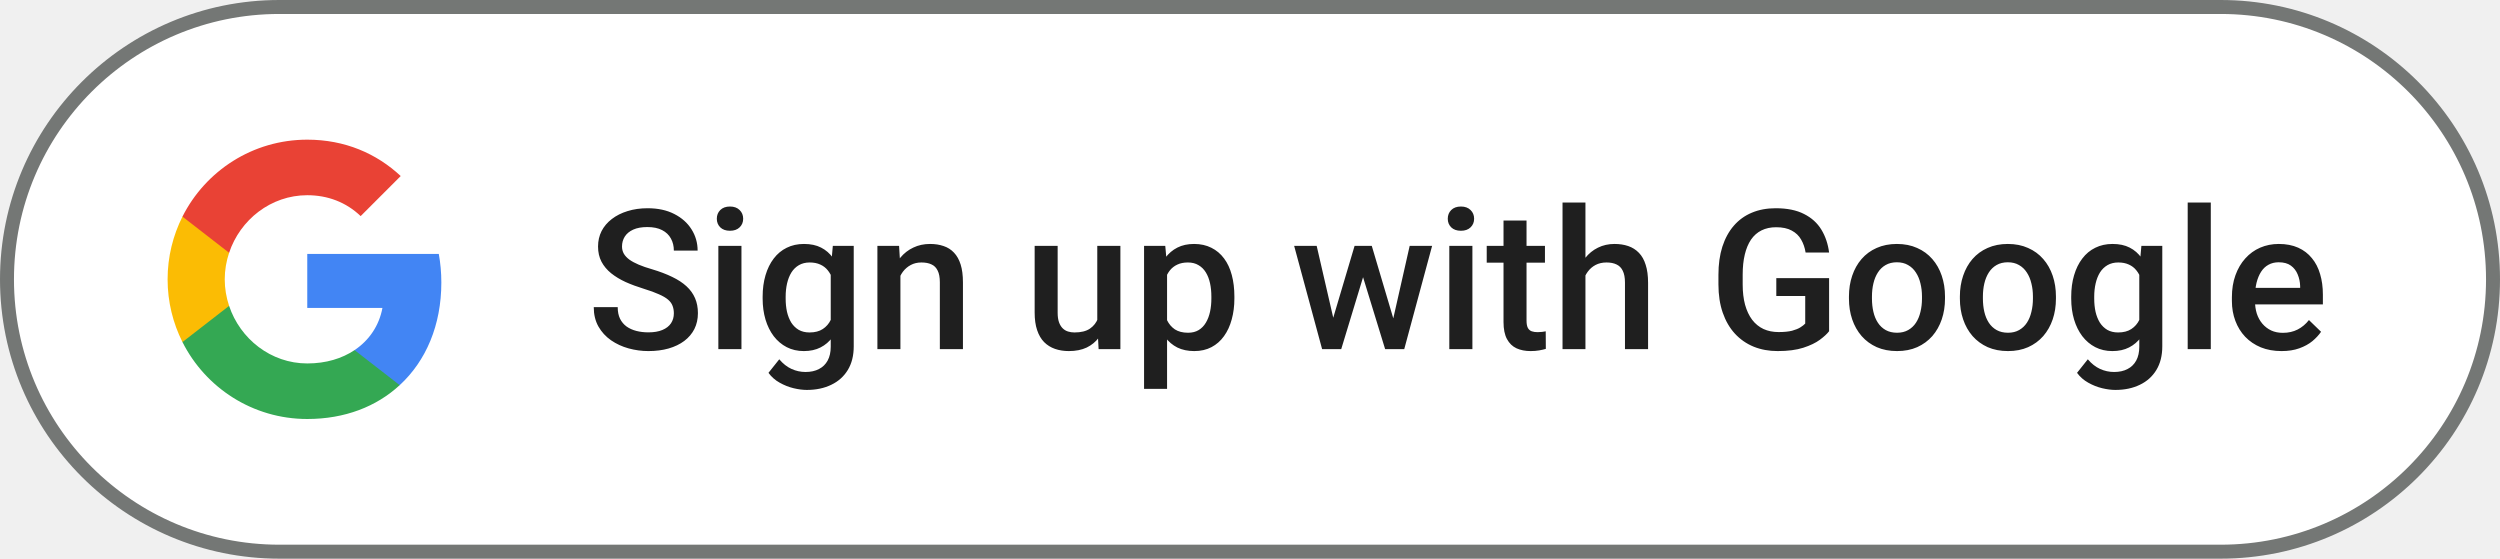
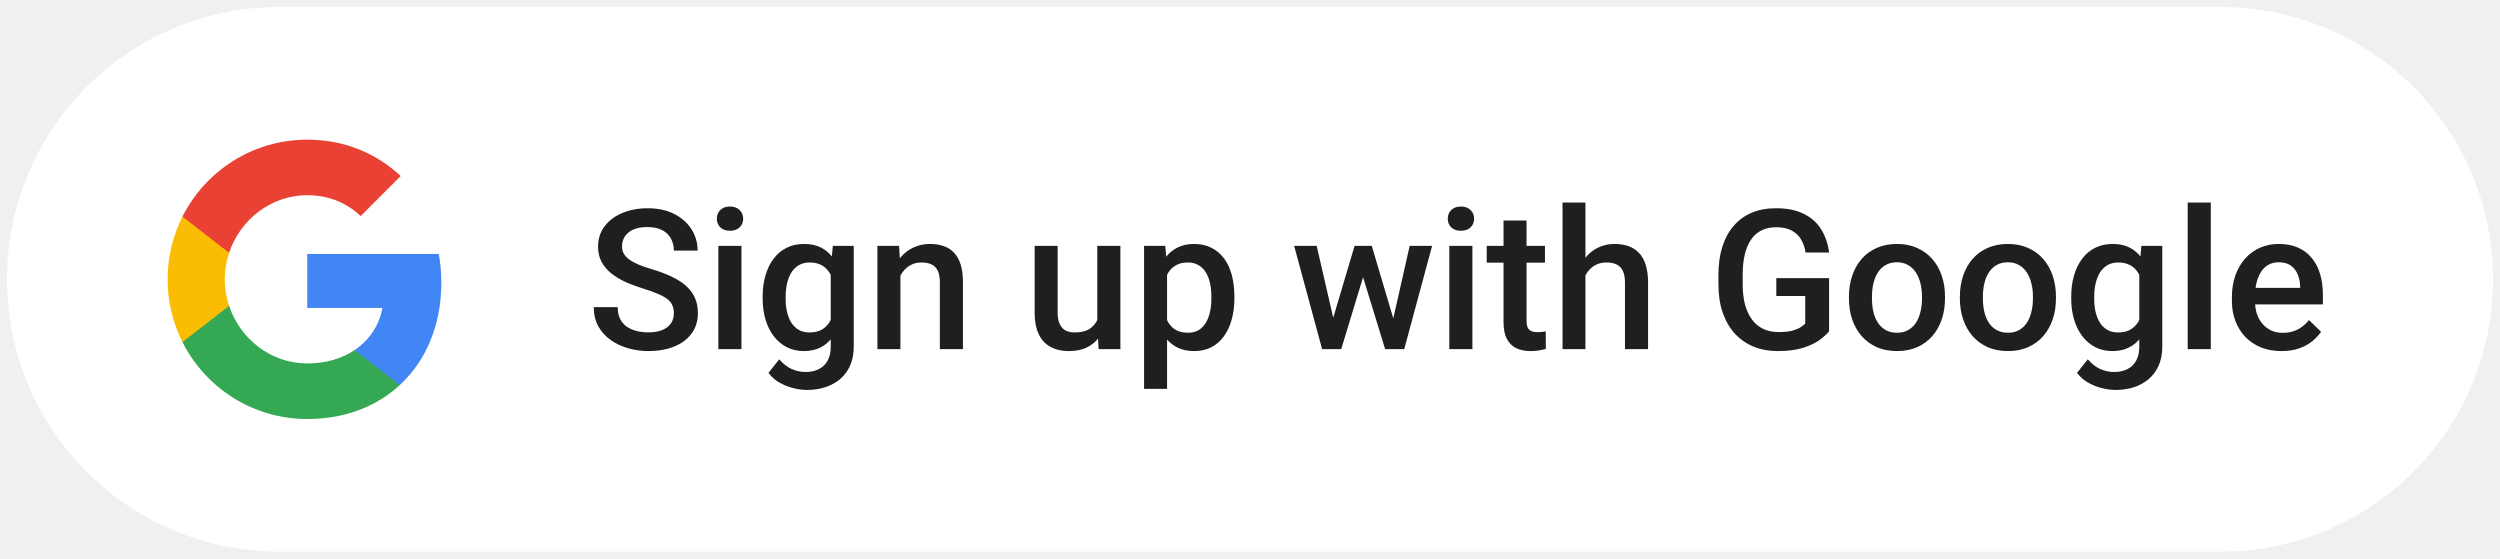
<svg xmlns="http://www.w3.org/2000/svg" width="179" height="40" viewBox="0 0 179 40" fill="none">
  <rect x="0.5" y="0.5" width="178" height="39" rx="19.5" fill="white" />
  <g clip-path="url(#clip0_760_7146)">
    <path d="M31.6 20.227C31.6 19.518 31.536 18.836 31.418 18.182H22V22.05H27.382C27.15 23.3 26.445 24.359 25.386 25.068V27.577H28.618C30.509 25.836 31.6 23.273 31.6 20.227V20.227Z" fill="#4285F4" />
    <path d="M22 30C24.7 30 26.964 29.105 28.618 27.577L25.386 25.068C24.491 25.668 23.345 26.023 22 26.023C19.395 26.023 17.191 24.264 16.404 21.9H13.064V24.491C14.709 27.759 18.091 30 22 30Z" fill="#34A853" />
    <path d="M16.404 21.9C16.204 21.3 16.091 20.659 16.091 20C16.091 19.341 16.204 18.7 16.404 18.1V15.509H13.064C12.386 16.859 12 18.386 12 20C12 21.614 12.386 23.141 13.064 24.491L16.404 21.9V21.9Z" fill="#FBBC04" />
    <path d="M22 13.977C23.468 13.977 24.786 14.482 25.823 15.473L28.691 12.604C26.959 10.991 24.695 10 22 10C18.091 10 14.709 12.241 13.064 15.509L16.404 18.1C17.191 15.736 19.395 13.977 22 13.977Z" fill="#E94235" />
  </g>
  <path d="M48.248 22.436C48.248 22.231 48.216 22.049 48.152 21.89C48.093 21.73 47.986 21.584 47.831 21.452C47.676 21.32 47.457 21.192 47.175 21.069C46.897 20.942 46.541 20.812 46.108 20.68C45.634 20.534 45.197 20.372 44.796 20.194C44.399 20.012 44.053 19.802 43.757 19.565C43.461 19.324 43.23 19.048 43.066 18.738C42.902 18.424 42.82 18.061 42.82 17.651C42.82 17.246 42.905 16.877 43.073 16.544C43.246 16.211 43.49 15.924 43.805 15.683C44.124 15.437 44.5 15.247 44.933 15.115C45.366 14.979 45.844 14.91 46.368 14.91C47.106 14.91 47.742 15.047 48.275 15.32C48.813 15.594 49.226 15.961 49.513 16.421C49.804 16.881 49.95 17.389 49.95 17.945H48.248C48.248 17.617 48.177 17.328 48.036 17.077C47.899 16.822 47.69 16.621 47.407 16.476C47.129 16.33 46.776 16.257 46.348 16.257C45.942 16.257 45.605 16.318 45.336 16.441C45.067 16.564 44.867 16.731 44.734 16.94C44.602 17.15 44.536 17.387 44.536 17.651C44.536 17.838 44.579 18.009 44.666 18.164C44.753 18.314 44.885 18.456 45.062 18.588C45.24 18.715 45.464 18.836 45.732 18.95C46.001 19.064 46.318 19.174 46.683 19.278C47.234 19.442 47.715 19.625 48.125 19.825C48.535 20.021 48.877 20.244 49.15 20.495C49.424 20.746 49.629 21.031 49.766 21.35C49.902 21.664 49.971 22.022 49.971 22.423C49.971 22.842 49.886 23.22 49.718 23.558C49.549 23.89 49.308 24.175 48.993 24.412C48.683 24.645 48.31 24.825 47.872 24.952C47.439 25.075 46.956 25.137 46.423 25.137C45.944 25.137 45.473 25.073 45.008 24.945C44.547 24.818 44.128 24.624 43.75 24.364C43.372 24.1 43.071 23.772 42.848 23.38C42.624 22.983 42.513 22.521 42.513 21.992H44.228C44.228 22.316 44.283 22.591 44.393 22.819C44.507 23.047 44.664 23.234 44.864 23.38C45.065 23.521 45.297 23.626 45.562 23.694C45.83 23.763 46.117 23.797 46.423 23.797C46.824 23.797 47.159 23.74 47.428 23.626C47.701 23.512 47.906 23.352 48.043 23.148C48.18 22.942 48.248 22.705 48.248 22.436ZM53.088 17.604V25H51.434V17.604H53.088ZM51.324 15.662C51.324 15.412 51.406 15.204 51.57 15.04C51.739 14.871 51.971 14.787 52.268 14.787C52.559 14.787 52.789 14.871 52.958 15.04C53.127 15.204 53.211 15.412 53.211 15.662C53.211 15.908 53.127 16.113 52.958 16.277C52.789 16.441 52.559 16.523 52.268 16.523C51.971 16.523 51.739 16.441 51.57 16.277C51.406 16.113 51.324 15.908 51.324 15.662ZM59.63 17.604H61.127V24.795C61.127 25.46 60.986 26.025 60.703 26.49C60.421 26.955 60.026 27.308 59.52 27.55C59.015 27.796 58.429 27.919 57.764 27.919C57.481 27.919 57.167 27.878 56.82 27.796C56.478 27.714 56.146 27.582 55.822 27.399C55.503 27.222 55.237 26.987 55.023 26.695L55.795 25.725C56.059 26.039 56.351 26.269 56.67 26.415C56.989 26.561 57.324 26.634 57.675 26.634C58.053 26.634 58.374 26.563 58.639 26.422C58.908 26.285 59.115 26.082 59.261 25.814C59.407 25.545 59.48 25.216 59.48 24.829V19.278L59.63 17.604ZM54.605 21.384V21.24C54.605 20.68 54.674 20.169 54.81 19.709C54.947 19.244 55.143 18.845 55.398 18.513C55.654 18.175 55.964 17.918 56.328 17.74C56.693 17.558 57.105 17.467 57.565 17.467C58.044 17.467 58.452 17.553 58.789 17.727C59.131 17.9 59.416 18.148 59.644 18.472C59.871 18.791 60.049 19.174 60.177 19.62C60.309 20.062 60.407 20.554 60.471 21.097V21.555C60.411 22.083 60.311 22.566 60.17 23.004C60.029 23.441 59.842 23.82 59.609 24.139C59.377 24.458 59.09 24.704 58.748 24.877C58.411 25.05 58.012 25.137 57.552 25.137C57.101 25.137 56.693 25.043 56.328 24.856C55.968 24.67 55.658 24.408 55.398 24.07C55.143 23.733 54.947 23.337 54.81 22.881C54.674 22.421 54.605 21.922 54.605 21.384ZM56.253 21.24V21.384C56.253 21.721 56.285 22.035 56.349 22.327C56.417 22.619 56.52 22.876 56.656 23.1C56.797 23.318 56.975 23.491 57.19 23.619C57.408 23.742 57.666 23.804 57.962 23.804C58.349 23.804 58.666 23.722 58.912 23.558C59.163 23.394 59.354 23.172 59.486 22.895C59.623 22.612 59.719 22.297 59.773 21.951V20.714C59.746 20.445 59.689 20.194 59.602 19.962C59.52 19.73 59.409 19.527 59.268 19.354C59.126 19.176 58.949 19.039 58.734 18.943C58.52 18.843 58.267 18.793 57.976 18.793C57.679 18.793 57.422 18.857 57.203 18.984C56.984 19.112 56.804 19.287 56.663 19.511C56.526 19.734 56.424 19.994 56.355 20.29C56.287 20.586 56.253 20.903 56.253 21.24ZM64.47 19.183V25H62.822V17.604H64.374L64.47 19.183ZM64.176 21.028L63.643 21.021C63.647 20.497 63.72 20.017 63.861 19.579C64.007 19.142 64.208 18.766 64.463 18.451C64.723 18.137 65.033 17.895 65.393 17.727C65.753 17.553 66.154 17.467 66.596 17.467C66.951 17.467 67.272 17.517 67.56 17.617C67.851 17.713 68.1 17.87 68.305 18.089C68.514 18.308 68.674 18.592 68.783 18.943C68.893 19.29 68.947 19.716 68.947 20.222V25H67.293V20.215C67.293 19.859 67.241 19.579 67.136 19.374C67.035 19.164 66.887 19.016 66.691 18.93C66.5 18.838 66.261 18.793 65.974 18.793C65.691 18.793 65.438 18.852 65.215 18.971C64.992 19.089 64.802 19.251 64.647 19.456C64.497 19.661 64.381 19.898 64.299 20.167C64.217 20.436 64.176 20.723 64.176 21.028ZM78.565 23.257V17.604H80.22V25H78.661L78.565 23.257ZM78.798 21.719L79.352 21.705C79.352 22.202 79.297 22.66 79.188 23.079C79.078 23.494 78.909 23.856 78.682 24.166C78.454 24.471 78.162 24.711 77.807 24.884C77.451 25.052 77.025 25.137 76.528 25.137C76.168 25.137 75.838 25.084 75.537 24.98C75.236 24.875 74.977 24.713 74.758 24.494C74.544 24.275 74.377 23.991 74.259 23.64C74.14 23.289 74.081 22.869 74.081 22.382V17.604H75.728V22.395C75.728 22.664 75.76 22.89 75.824 23.072C75.888 23.25 75.975 23.394 76.084 23.503C76.193 23.612 76.321 23.69 76.467 23.735C76.613 23.781 76.768 23.804 76.932 23.804C77.401 23.804 77.77 23.713 78.039 23.53C78.312 23.343 78.506 23.093 78.62 22.778C78.739 22.464 78.798 22.111 78.798 21.719ZM83.562 19.025V27.844H81.915V17.604H83.433L83.562 19.025ZM88.382 21.233V21.377C88.382 21.915 88.318 22.414 88.19 22.874C88.067 23.33 87.883 23.729 87.637 24.07C87.395 24.408 87.097 24.67 86.741 24.856C86.386 25.043 85.976 25.137 85.511 25.137C85.05 25.137 84.647 25.052 84.301 24.884C83.959 24.711 83.67 24.467 83.433 24.152C83.196 23.838 83.004 23.469 82.858 23.045C82.717 22.616 82.617 22.147 82.558 21.637V21.083C82.617 20.541 82.717 20.049 82.858 19.606C83.004 19.164 83.196 18.784 83.433 18.465C83.67 18.146 83.959 17.9 84.301 17.727C84.643 17.553 85.041 17.467 85.497 17.467C85.962 17.467 86.374 17.558 86.734 17.74C87.094 17.918 87.397 18.173 87.644 18.506C87.89 18.834 88.074 19.23 88.197 19.695C88.32 20.156 88.382 20.668 88.382 21.233ZM86.734 21.377V21.233C86.734 20.892 86.703 20.575 86.639 20.283C86.575 19.987 86.475 19.727 86.338 19.504C86.201 19.281 86.026 19.107 85.811 18.984C85.602 18.857 85.349 18.793 85.053 18.793C84.761 18.793 84.51 18.843 84.301 18.943C84.091 19.039 83.916 19.174 83.774 19.347C83.633 19.52 83.524 19.723 83.446 19.955C83.369 20.183 83.314 20.431 83.282 20.7V22.026C83.337 22.355 83.43 22.655 83.562 22.929C83.695 23.202 83.882 23.421 84.123 23.585C84.369 23.744 84.684 23.824 85.066 23.824C85.363 23.824 85.616 23.76 85.825 23.633C86.035 23.505 86.206 23.33 86.338 23.106C86.475 22.879 86.575 22.616 86.639 22.32C86.703 22.024 86.734 21.71 86.734 21.377ZM95.279 23.359L96.988 17.604H98.041L97.754 19.326L96.031 25H95.088L95.279 23.359ZM94.274 17.604L95.607 23.387L95.717 25H94.664L92.661 17.604H94.274ZM99.641 23.318L100.933 17.604H102.539L100.543 25H99.49L99.641 23.318ZM98.219 17.604L99.907 23.291L100.119 25H99.176L97.433 19.319L97.145 17.604H98.219ZM105.424 17.604V25H103.77V17.604H105.424ZM103.66 15.662C103.66 15.412 103.742 15.204 103.906 15.04C104.075 14.871 104.307 14.787 104.604 14.787C104.895 14.787 105.125 14.871 105.294 15.04C105.463 15.204 105.547 15.412 105.547 15.662C105.547 15.908 105.463 16.113 105.294 16.277C105.125 16.441 104.895 16.523 104.604 16.523C104.307 16.523 104.075 16.441 103.906 16.277C103.742 16.113 103.66 15.908 103.66 15.662ZM110.619 17.604V18.807H106.449V17.604H110.619ZM107.652 15.792H109.3V22.956C109.3 23.184 109.332 23.359 109.396 23.482C109.464 23.601 109.557 23.681 109.676 23.722C109.794 23.763 109.933 23.783 110.093 23.783C110.207 23.783 110.316 23.776 110.421 23.763C110.526 23.749 110.61 23.735 110.674 23.722L110.681 24.98C110.544 25.02 110.384 25.057 110.202 25.089C110.024 25.121 109.819 25.137 109.587 25.137C109.209 25.137 108.874 25.071 108.582 24.939C108.29 24.802 108.062 24.581 107.898 24.275C107.734 23.97 107.652 23.564 107.652 23.059V15.792ZM113.518 14.5V25H111.877V14.5H113.518ZM113.23 21.028L112.697 21.021C112.702 20.511 112.772 20.039 112.909 19.606C113.05 19.174 113.246 18.797 113.497 18.479C113.752 18.155 114.058 17.907 114.413 17.733C114.769 17.556 115.163 17.467 115.596 17.467C115.96 17.467 116.288 17.517 116.58 17.617C116.876 17.717 117.132 17.879 117.346 18.102C117.56 18.321 117.722 18.608 117.831 18.964C117.945 19.315 118.002 19.743 118.002 20.249V25H116.348V20.235C116.348 19.88 116.295 19.597 116.19 19.388C116.09 19.178 115.942 19.028 115.746 18.936C115.55 18.841 115.311 18.793 115.028 18.793C114.732 18.793 114.47 18.852 114.242 18.971C114.019 19.089 113.832 19.251 113.682 19.456C113.531 19.661 113.417 19.898 113.34 20.167C113.267 20.436 113.23 20.723 113.23 21.028ZM130.963 19.914V23.715C130.822 23.902 130.601 24.107 130.3 24.33C130.004 24.549 129.609 24.738 129.117 24.898C128.625 25.057 128.012 25.137 127.278 25.137C126.654 25.137 126.082 25.032 125.562 24.822C125.043 24.608 124.594 24.296 124.216 23.886C123.842 23.476 123.553 22.977 123.348 22.389C123.143 21.796 123.04 21.122 123.04 20.365V19.675C123.04 18.923 123.133 18.253 123.32 17.665C123.512 17.073 123.785 16.571 124.141 16.161C124.496 15.751 124.924 15.441 125.426 15.231C125.932 15.017 126.504 14.91 127.142 14.91C127.957 14.91 128.632 15.047 129.165 15.32C129.703 15.589 130.118 15.963 130.409 16.441C130.701 16.92 130.885 17.467 130.963 18.082H129.281C129.227 17.736 129.119 17.426 128.96 17.152C128.805 16.879 128.582 16.665 128.29 16.51C128.003 16.35 127.629 16.27 127.169 16.27C126.772 16.27 126.424 16.346 126.123 16.496C125.822 16.646 125.572 16.867 125.371 17.159C125.175 17.451 125.027 17.806 124.927 18.226C124.826 18.645 124.776 19.123 124.776 19.661V20.365C124.776 20.912 124.833 21.398 124.947 21.821C125.066 22.245 125.234 22.603 125.453 22.895C125.676 23.186 125.948 23.407 126.267 23.558C126.586 23.703 126.946 23.776 127.347 23.776C127.739 23.776 128.06 23.744 128.311 23.681C128.561 23.612 128.759 23.533 128.905 23.441C129.056 23.346 129.172 23.255 129.254 23.168V21.192H127.183V19.914H130.963ZM132.385 21.384V21.227C132.385 20.693 132.462 20.199 132.617 19.743C132.772 19.283 132.995 18.884 133.287 18.547C133.583 18.205 133.943 17.941 134.367 17.754C134.796 17.562 135.279 17.467 135.816 17.467C136.359 17.467 136.842 17.562 137.266 17.754C137.694 17.941 138.056 18.205 138.353 18.547C138.649 18.884 138.874 19.283 139.029 19.743C139.184 20.199 139.262 20.693 139.262 21.227V21.384C139.262 21.917 139.184 22.412 139.029 22.867C138.874 23.323 138.649 23.722 138.353 24.064C138.056 24.401 137.696 24.665 137.272 24.856C136.849 25.043 136.368 25.137 135.83 25.137C135.288 25.137 134.802 25.043 134.374 24.856C133.95 24.665 133.59 24.401 133.294 24.064C132.998 23.722 132.772 23.323 132.617 22.867C132.462 22.412 132.385 21.917 132.385 21.384ZM134.032 21.227V21.384C134.032 21.716 134.066 22.031 134.135 22.327C134.203 22.623 134.31 22.883 134.456 23.106C134.602 23.33 134.789 23.505 135.017 23.633C135.244 23.76 135.516 23.824 135.83 23.824C136.135 23.824 136.4 23.76 136.623 23.633C136.851 23.505 137.038 23.33 137.184 23.106C137.329 22.883 137.437 22.623 137.505 22.327C137.578 22.031 137.614 21.716 137.614 21.384V21.227C137.614 20.898 137.578 20.588 137.505 20.297C137.437 20.001 137.327 19.739 137.177 19.511C137.031 19.283 136.844 19.105 136.616 18.977C136.393 18.845 136.126 18.779 135.816 18.779C135.507 18.779 135.238 18.845 135.01 18.977C134.786 19.105 134.602 19.283 134.456 19.511C134.31 19.739 134.203 20.001 134.135 20.297C134.066 20.588 134.032 20.898 134.032 21.227ZM140.328 21.384V21.227C140.328 20.693 140.406 20.199 140.561 19.743C140.715 19.283 140.939 18.884 141.23 18.547C141.527 18.205 141.887 17.941 142.311 17.754C142.739 17.562 143.222 17.467 143.76 17.467C144.302 17.467 144.785 17.562 145.209 17.754C145.637 17.941 146 18.205 146.296 18.547C146.592 18.884 146.818 19.283 146.973 19.743C147.128 20.199 147.205 20.693 147.205 21.227V21.384C147.205 21.917 147.128 22.412 146.973 22.867C146.818 23.323 146.592 23.722 146.296 24.064C146 24.401 145.64 24.665 145.216 24.856C144.792 25.043 144.311 25.137 143.773 25.137C143.231 25.137 142.746 25.043 142.317 24.856C141.894 24.665 141.534 24.401 141.237 24.064C140.941 23.722 140.715 23.323 140.561 22.867C140.406 22.412 140.328 21.917 140.328 21.384ZM141.976 21.227V21.384C141.976 21.716 142.01 22.031 142.078 22.327C142.146 22.623 142.254 22.883 142.399 23.106C142.545 23.33 142.732 23.505 142.96 23.633C143.188 23.76 143.459 23.824 143.773 23.824C144.079 23.824 144.343 23.76 144.566 23.633C144.794 23.505 144.981 23.33 145.127 23.106C145.273 22.883 145.38 22.623 145.448 22.327C145.521 22.031 145.558 21.716 145.558 21.384V21.227C145.558 20.898 145.521 20.588 145.448 20.297C145.38 20.001 145.271 19.739 145.12 19.511C144.974 19.283 144.787 19.105 144.56 18.977C144.336 18.845 144.07 18.779 143.76 18.779C143.45 18.779 143.181 18.845 142.953 18.977C142.73 19.105 142.545 19.283 142.399 19.511C142.254 19.739 142.146 20.001 142.078 20.297C142.01 20.588 141.976 20.898 141.976 21.227ZM153.323 17.604H154.82V24.795C154.82 25.46 154.679 26.025 154.396 26.49C154.114 26.955 153.72 27.308 153.214 27.55C152.708 27.796 152.122 27.919 151.457 27.919C151.174 27.919 150.86 27.878 150.514 27.796C150.172 27.714 149.839 27.582 149.516 27.399C149.197 27.222 148.93 26.987 148.716 26.695L149.488 25.725C149.753 26.039 150.044 26.269 150.363 26.415C150.682 26.561 151.017 26.634 151.368 26.634C151.746 26.634 152.068 26.563 152.332 26.422C152.601 26.285 152.808 26.082 152.954 25.814C153.1 25.545 153.173 25.216 153.173 24.829V19.278L153.323 17.604ZM148.299 21.384V21.24C148.299 20.68 148.367 20.169 148.504 19.709C148.641 19.244 148.837 18.845 149.092 18.513C149.347 18.175 149.657 17.918 150.021 17.74C150.386 17.558 150.799 17.467 151.259 17.467C151.737 17.467 152.145 17.553 152.482 17.727C152.824 17.9 153.109 18.148 153.337 18.472C153.565 18.791 153.743 19.174 153.87 19.62C154.002 20.062 154.1 20.554 154.164 21.097V21.555C154.105 22.083 154.005 22.566 153.863 23.004C153.722 23.441 153.535 23.82 153.303 24.139C153.07 24.458 152.783 24.704 152.441 24.877C152.104 25.05 151.705 25.137 151.245 25.137C150.794 25.137 150.386 25.043 150.021 24.856C149.661 24.67 149.352 24.408 149.092 24.07C148.837 23.733 148.641 23.337 148.504 22.881C148.367 22.421 148.299 21.922 148.299 21.384ZM149.946 21.24V21.384C149.946 21.721 149.978 22.035 150.042 22.327C150.11 22.619 150.213 22.876 150.35 23.1C150.491 23.318 150.669 23.491 150.883 23.619C151.102 23.742 151.359 23.804 151.655 23.804C152.043 23.804 152.359 23.722 152.605 23.558C152.856 23.394 153.048 23.172 153.18 22.895C153.316 22.612 153.412 22.297 153.467 21.951V20.714C153.439 20.445 153.382 20.194 153.296 19.962C153.214 19.73 153.102 19.527 152.961 19.354C152.82 19.176 152.642 19.039 152.428 18.943C152.214 18.843 151.961 18.793 151.669 18.793C151.373 18.793 151.115 18.857 150.896 18.984C150.678 19.112 150.498 19.287 150.356 19.511C150.22 19.734 150.117 19.994 150.049 20.29C149.98 20.586 149.946 20.903 149.946 21.24ZM158.293 14.5V25H156.639V14.5H158.293ZM163.358 25.137C162.812 25.137 162.317 25.048 161.875 24.87C161.438 24.688 161.064 24.435 160.754 24.111C160.449 23.788 160.214 23.407 160.05 22.97C159.886 22.532 159.804 22.061 159.804 21.555V21.281C159.804 20.703 159.888 20.178 160.057 19.709C160.225 19.24 160.46 18.838 160.761 18.506C161.062 18.169 161.417 17.911 161.827 17.733C162.237 17.556 162.682 17.467 163.16 17.467C163.689 17.467 164.151 17.556 164.548 17.733C164.944 17.911 165.272 18.162 165.532 18.485C165.797 18.804 165.993 19.185 166.12 19.627C166.252 20.069 166.318 20.557 166.318 21.09V21.794H160.604V20.611H164.691V20.481C164.682 20.185 164.623 19.907 164.514 19.648C164.409 19.388 164.247 19.178 164.028 19.019C163.81 18.859 163.518 18.779 163.153 18.779C162.88 18.779 162.636 18.838 162.422 18.957C162.212 19.071 162.037 19.237 161.896 19.456C161.754 19.675 161.645 19.939 161.567 20.249C161.494 20.554 161.458 20.898 161.458 21.281V21.555C161.458 21.878 161.501 22.179 161.588 22.457C161.679 22.73 161.811 22.97 161.984 23.175C162.158 23.38 162.367 23.542 162.613 23.66C162.859 23.774 163.14 23.831 163.454 23.831C163.851 23.831 164.204 23.751 164.514 23.592C164.824 23.432 165.092 23.207 165.32 22.915L166.188 23.756C166.029 23.988 165.822 24.212 165.566 24.426C165.311 24.635 164.999 24.806 164.63 24.939C164.265 25.071 163.841 25.137 163.358 25.137Z" fill="#1F1F1F" />
-   <rect x="0.5" y="0.5" width="178" height="39" rx="19.5" stroke="#747775" />
  <defs>
    <clipPath id="clip0_760_7146">
      <rect width="20" height="20" fill="white" transform="translate(12 10)" />
    </clipPath>
  </defs>
</svg>
